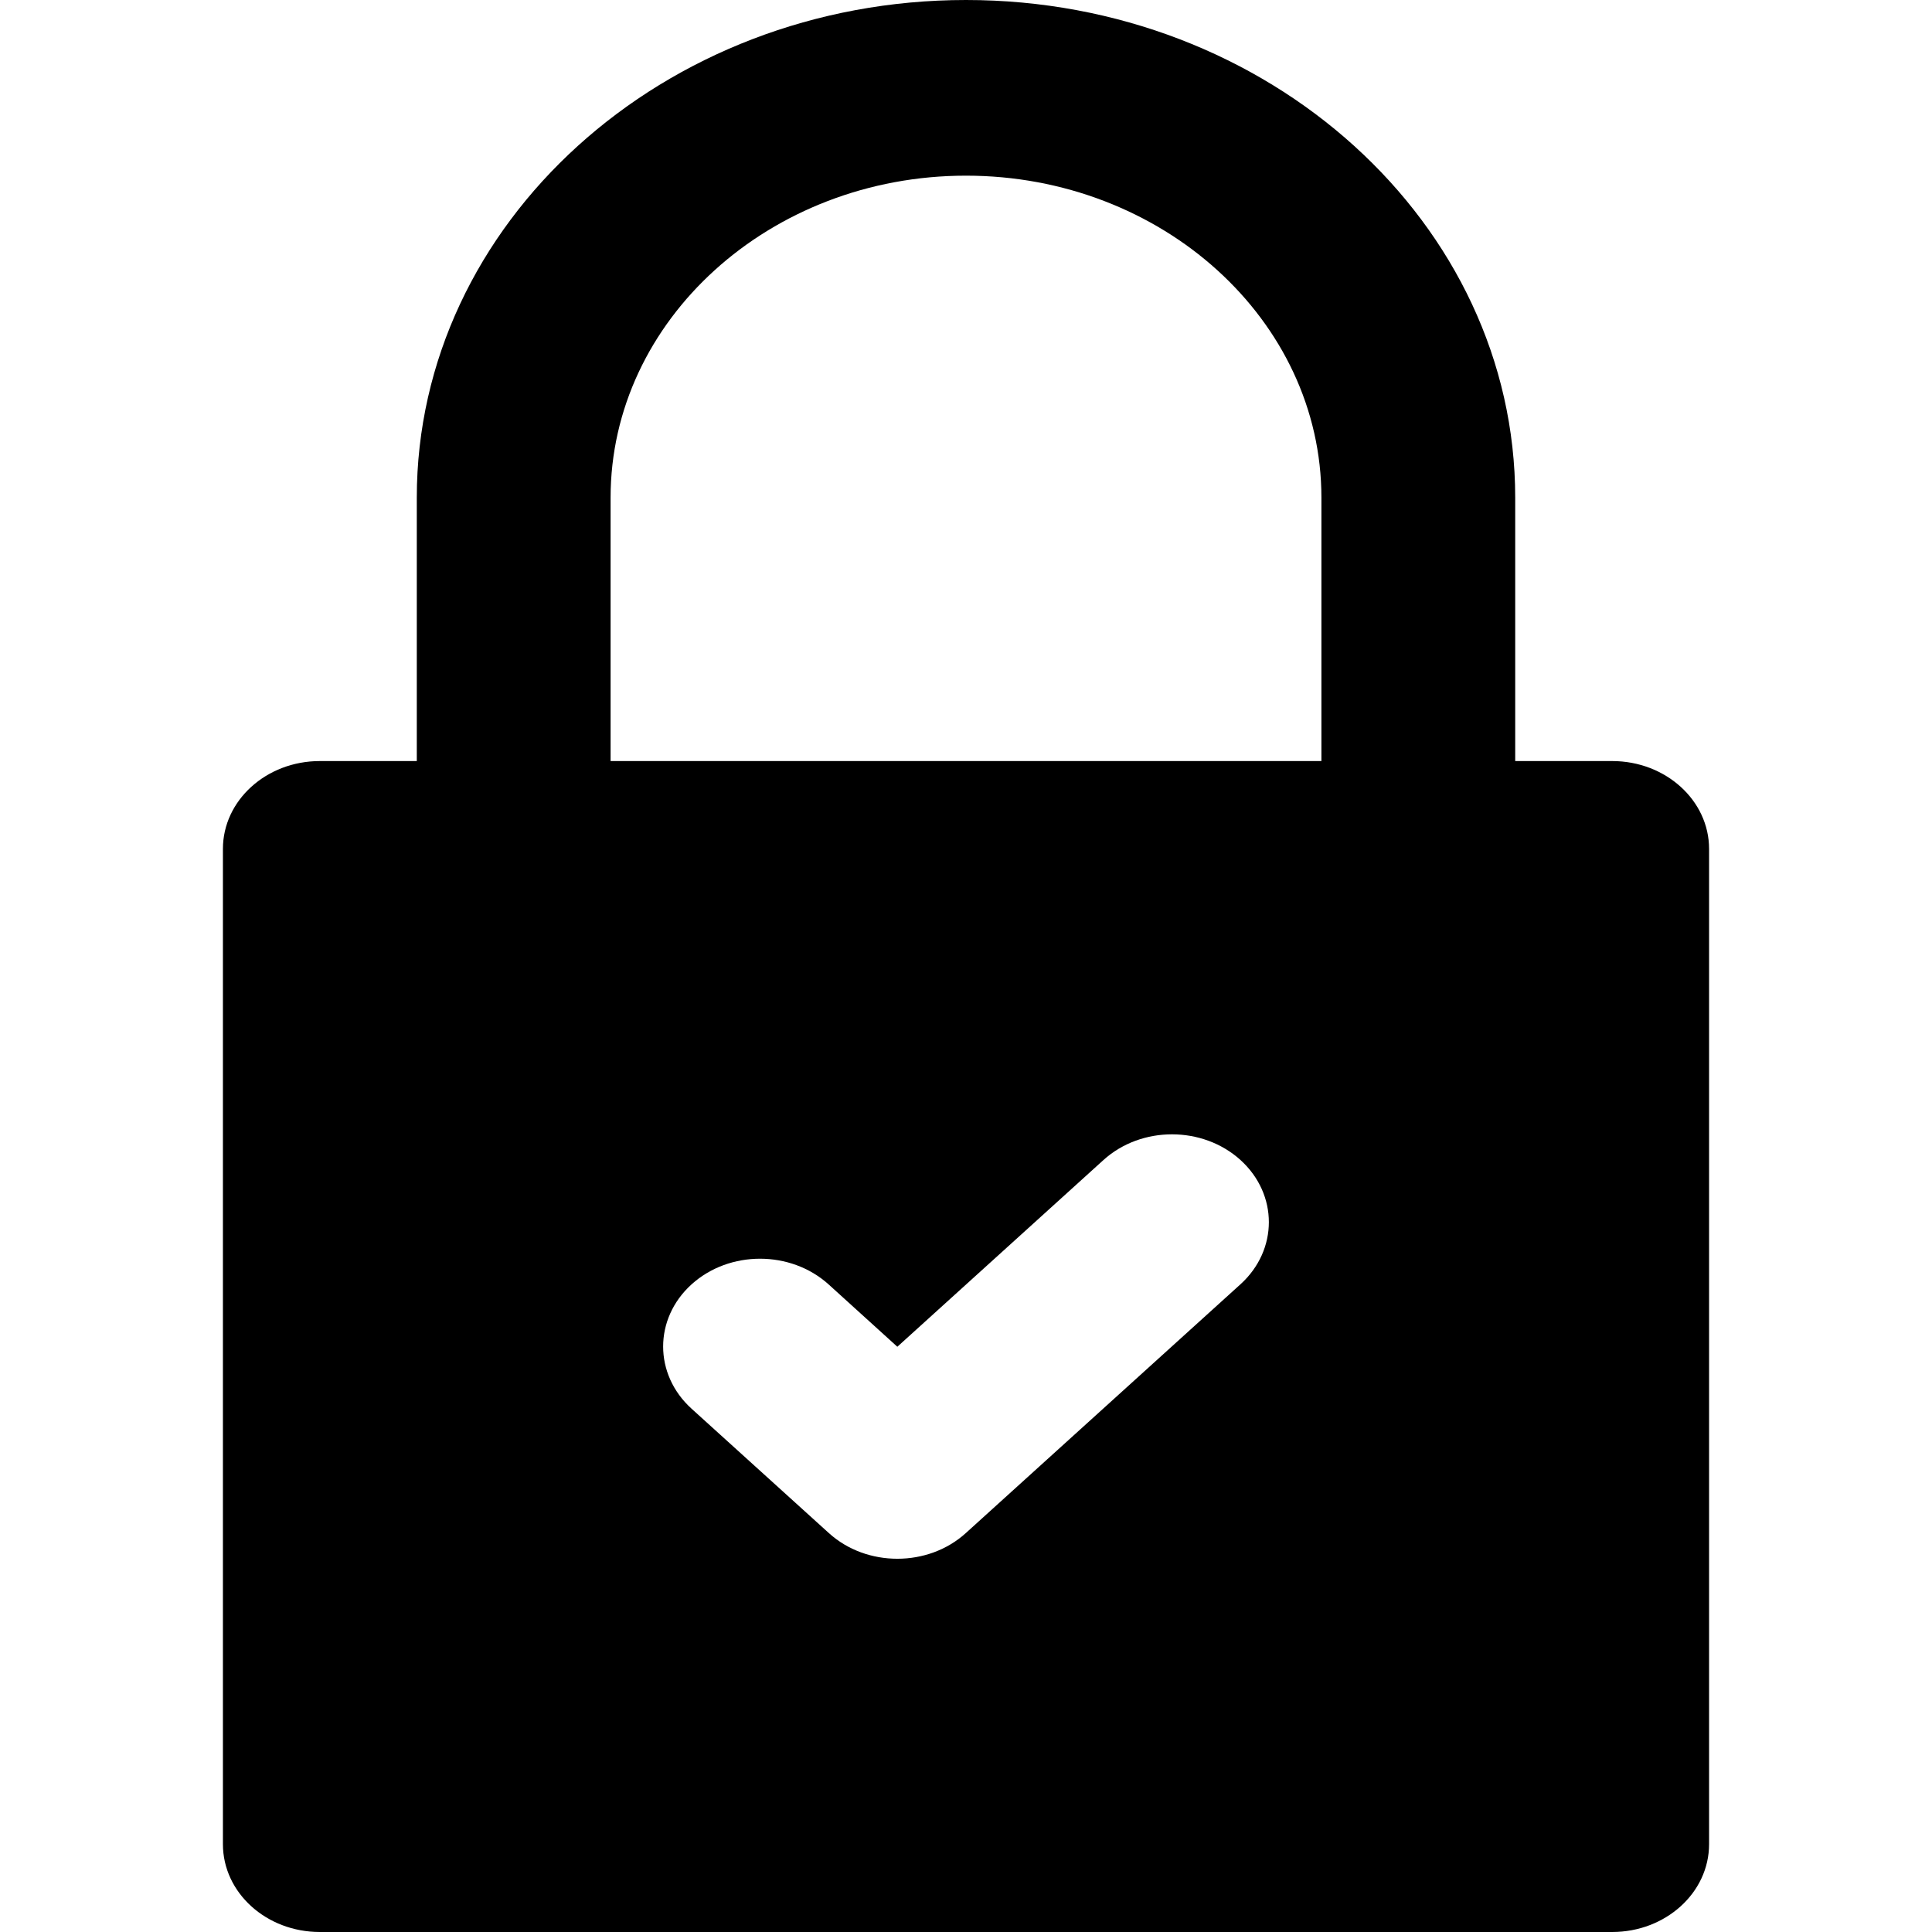
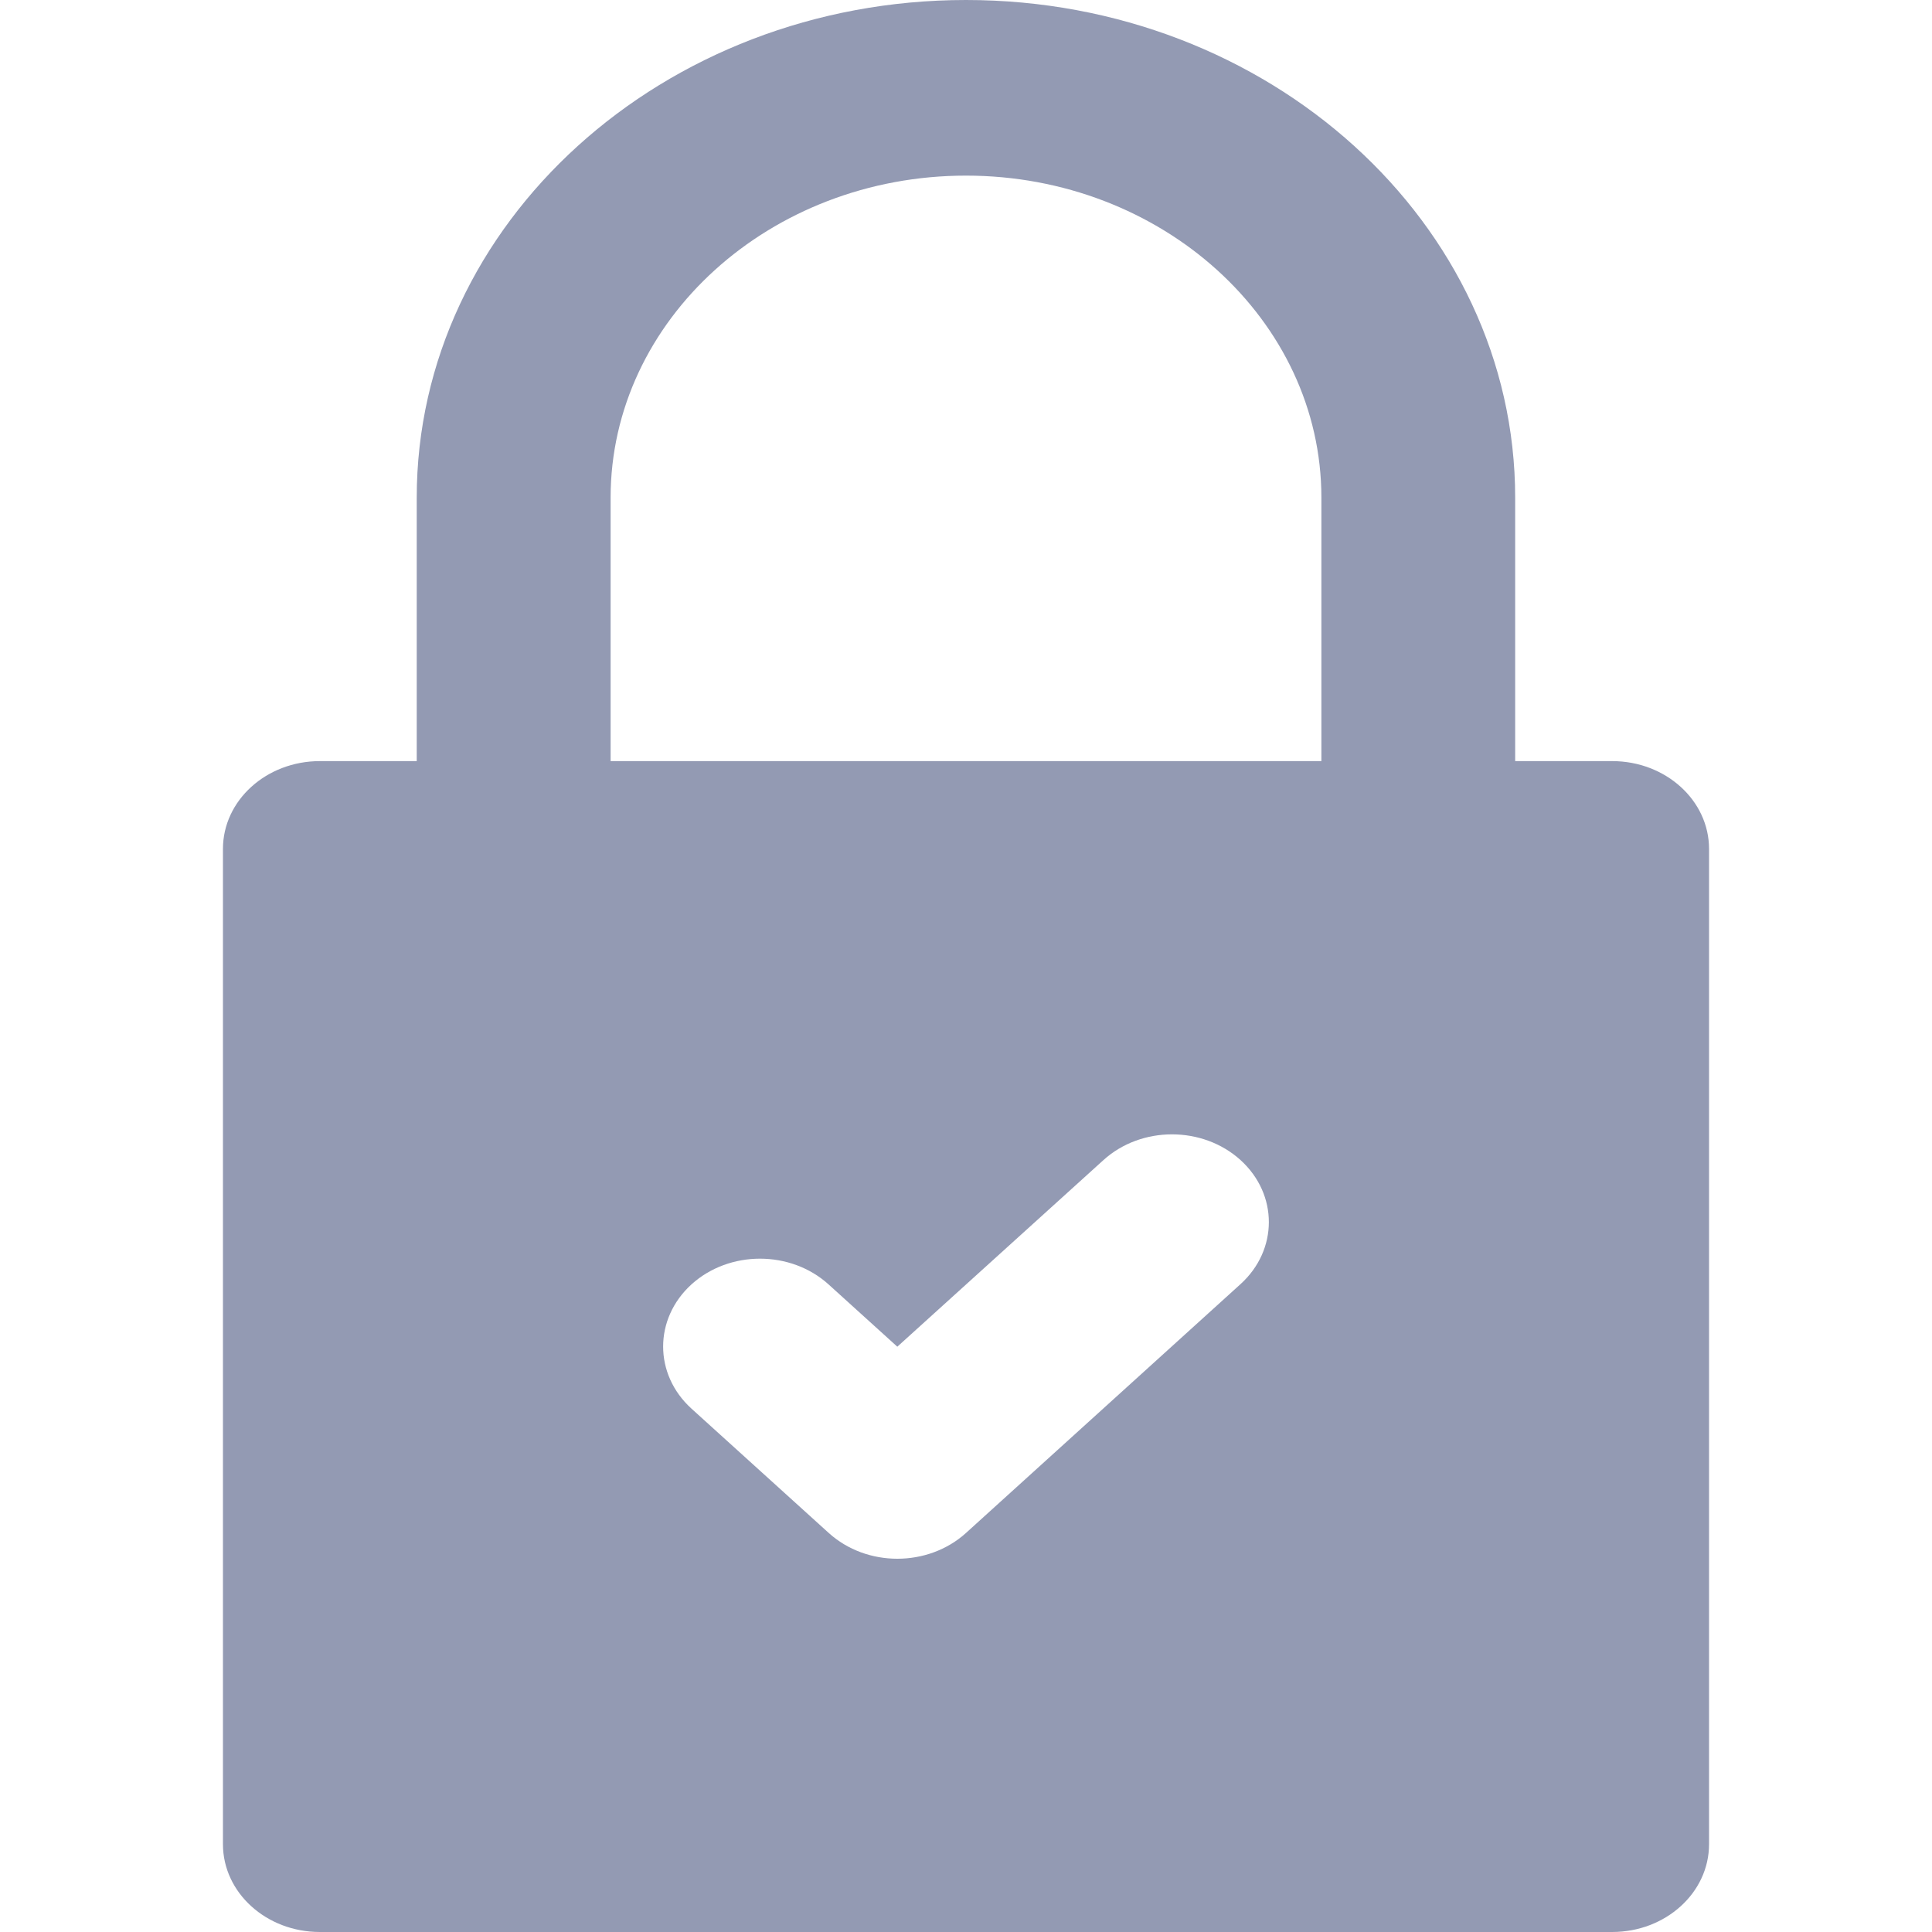
- <svg xmlns="http://www.w3.org/2000/svg" width="26" height="26" viewBox="0 0 26 26" fill="none">
-   <path d="M4.304 26H21.696C22.416 26 23 25.471 23 24.818V11.424C23 10.772 22.416 10.242 21.696 10.242H20.391V6.697C20.391 3.004 17.076 0 13 0C8.924 0 5.609 3.004 5.609 6.697V10.242H4.304C3.584 10.242 3 10.772 3 11.424V24.818C3 25.471 3.584 26 4.304 26ZM16.694 17.283L12.998 20.631C12.744 20.862 12.41 20.977 12.076 20.977C11.742 20.977 11.408 20.862 11.154 20.631L9.306 18.957C8.797 18.495 8.797 17.747 9.306 17.285C9.815 16.824 10.641 16.824 11.151 17.285L12.076 18.124L14.85 15.611C15.359 15.15 16.185 15.15 16.694 15.611C17.203 16.073 17.203 16.821 16.694 17.283ZM8.217 6.697C8.217 4.308 10.363 2.364 13 2.364C15.637 2.364 17.783 4.308 17.783 6.697V10.242H8.217V6.697Z" fill="black" />
+ <svg xmlns="http://www.w3.org/2000/svg" width="20" height="20" viewBox="0 0 20 20" fill="none">
+   <path d="M3.311 20H16.689C17.243 20 17.692 19.593 17.692 19.091V8.788C17.692 8.286 17.243 7.879 16.689 7.879H15.685V5.152C15.685 2.311 13.135 0 10 0C6.865 0 4.314 2.311 4.314 5.152V7.879H3.311C2.757 7.879 2.308 8.286 2.308 8.788V19.091C2.308 19.593 2.757 20 3.311 20ZM12.841 13.294L9.999 15.87C9.803 16.047 9.546 16.136 9.289 16.136C9.032 16.136 8.776 16.047 8.58 15.87L7.158 14.582C6.767 14.227 6.767 13.652 7.158 13.296C7.55 12.941 8.185 12.941 8.577 13.296L9.289 13.941L11.423 12.009C11.815 11.654 12.45 11.654 12.842 12.009C13.233 12.364 13.233 12.939 12.841 13.294ZM6.321 5.152C6.321 3.314 7.971 1.818 10 1.818C12.028 1.818 13.679 3.314 13.679 5.152V7.879H6.321V5.152Z" fill="#939AB3" />
</svg>
